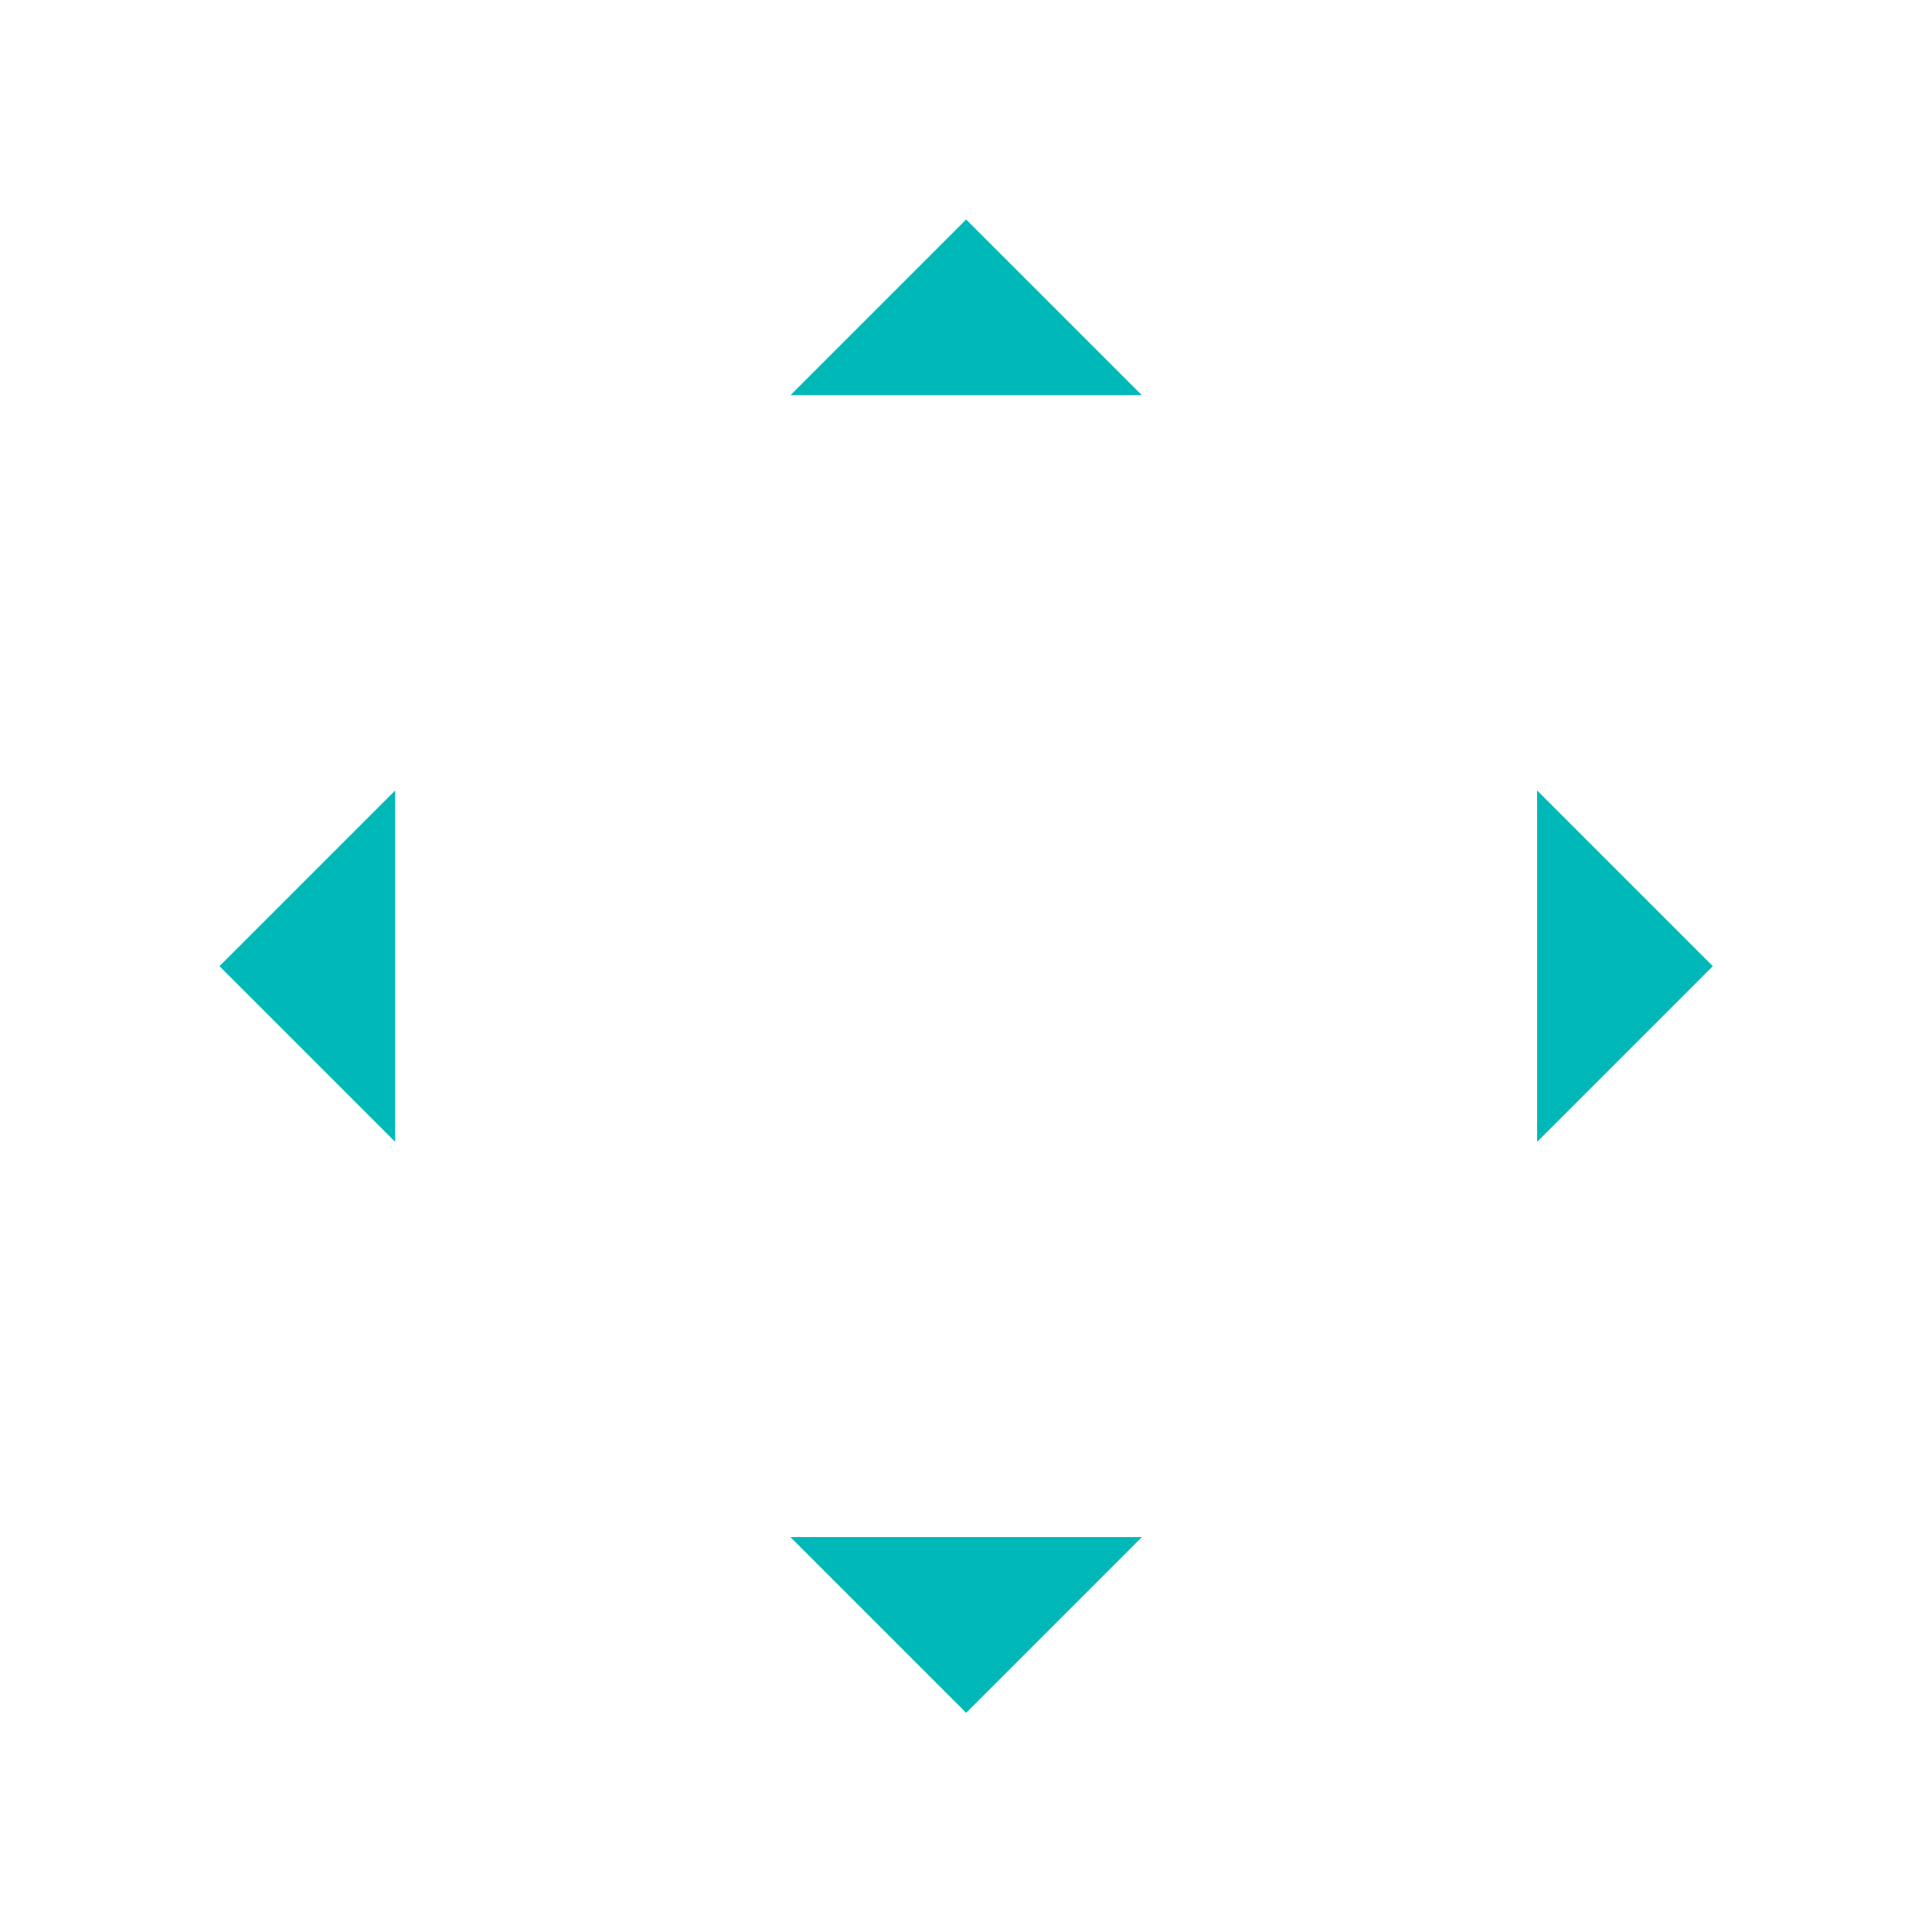
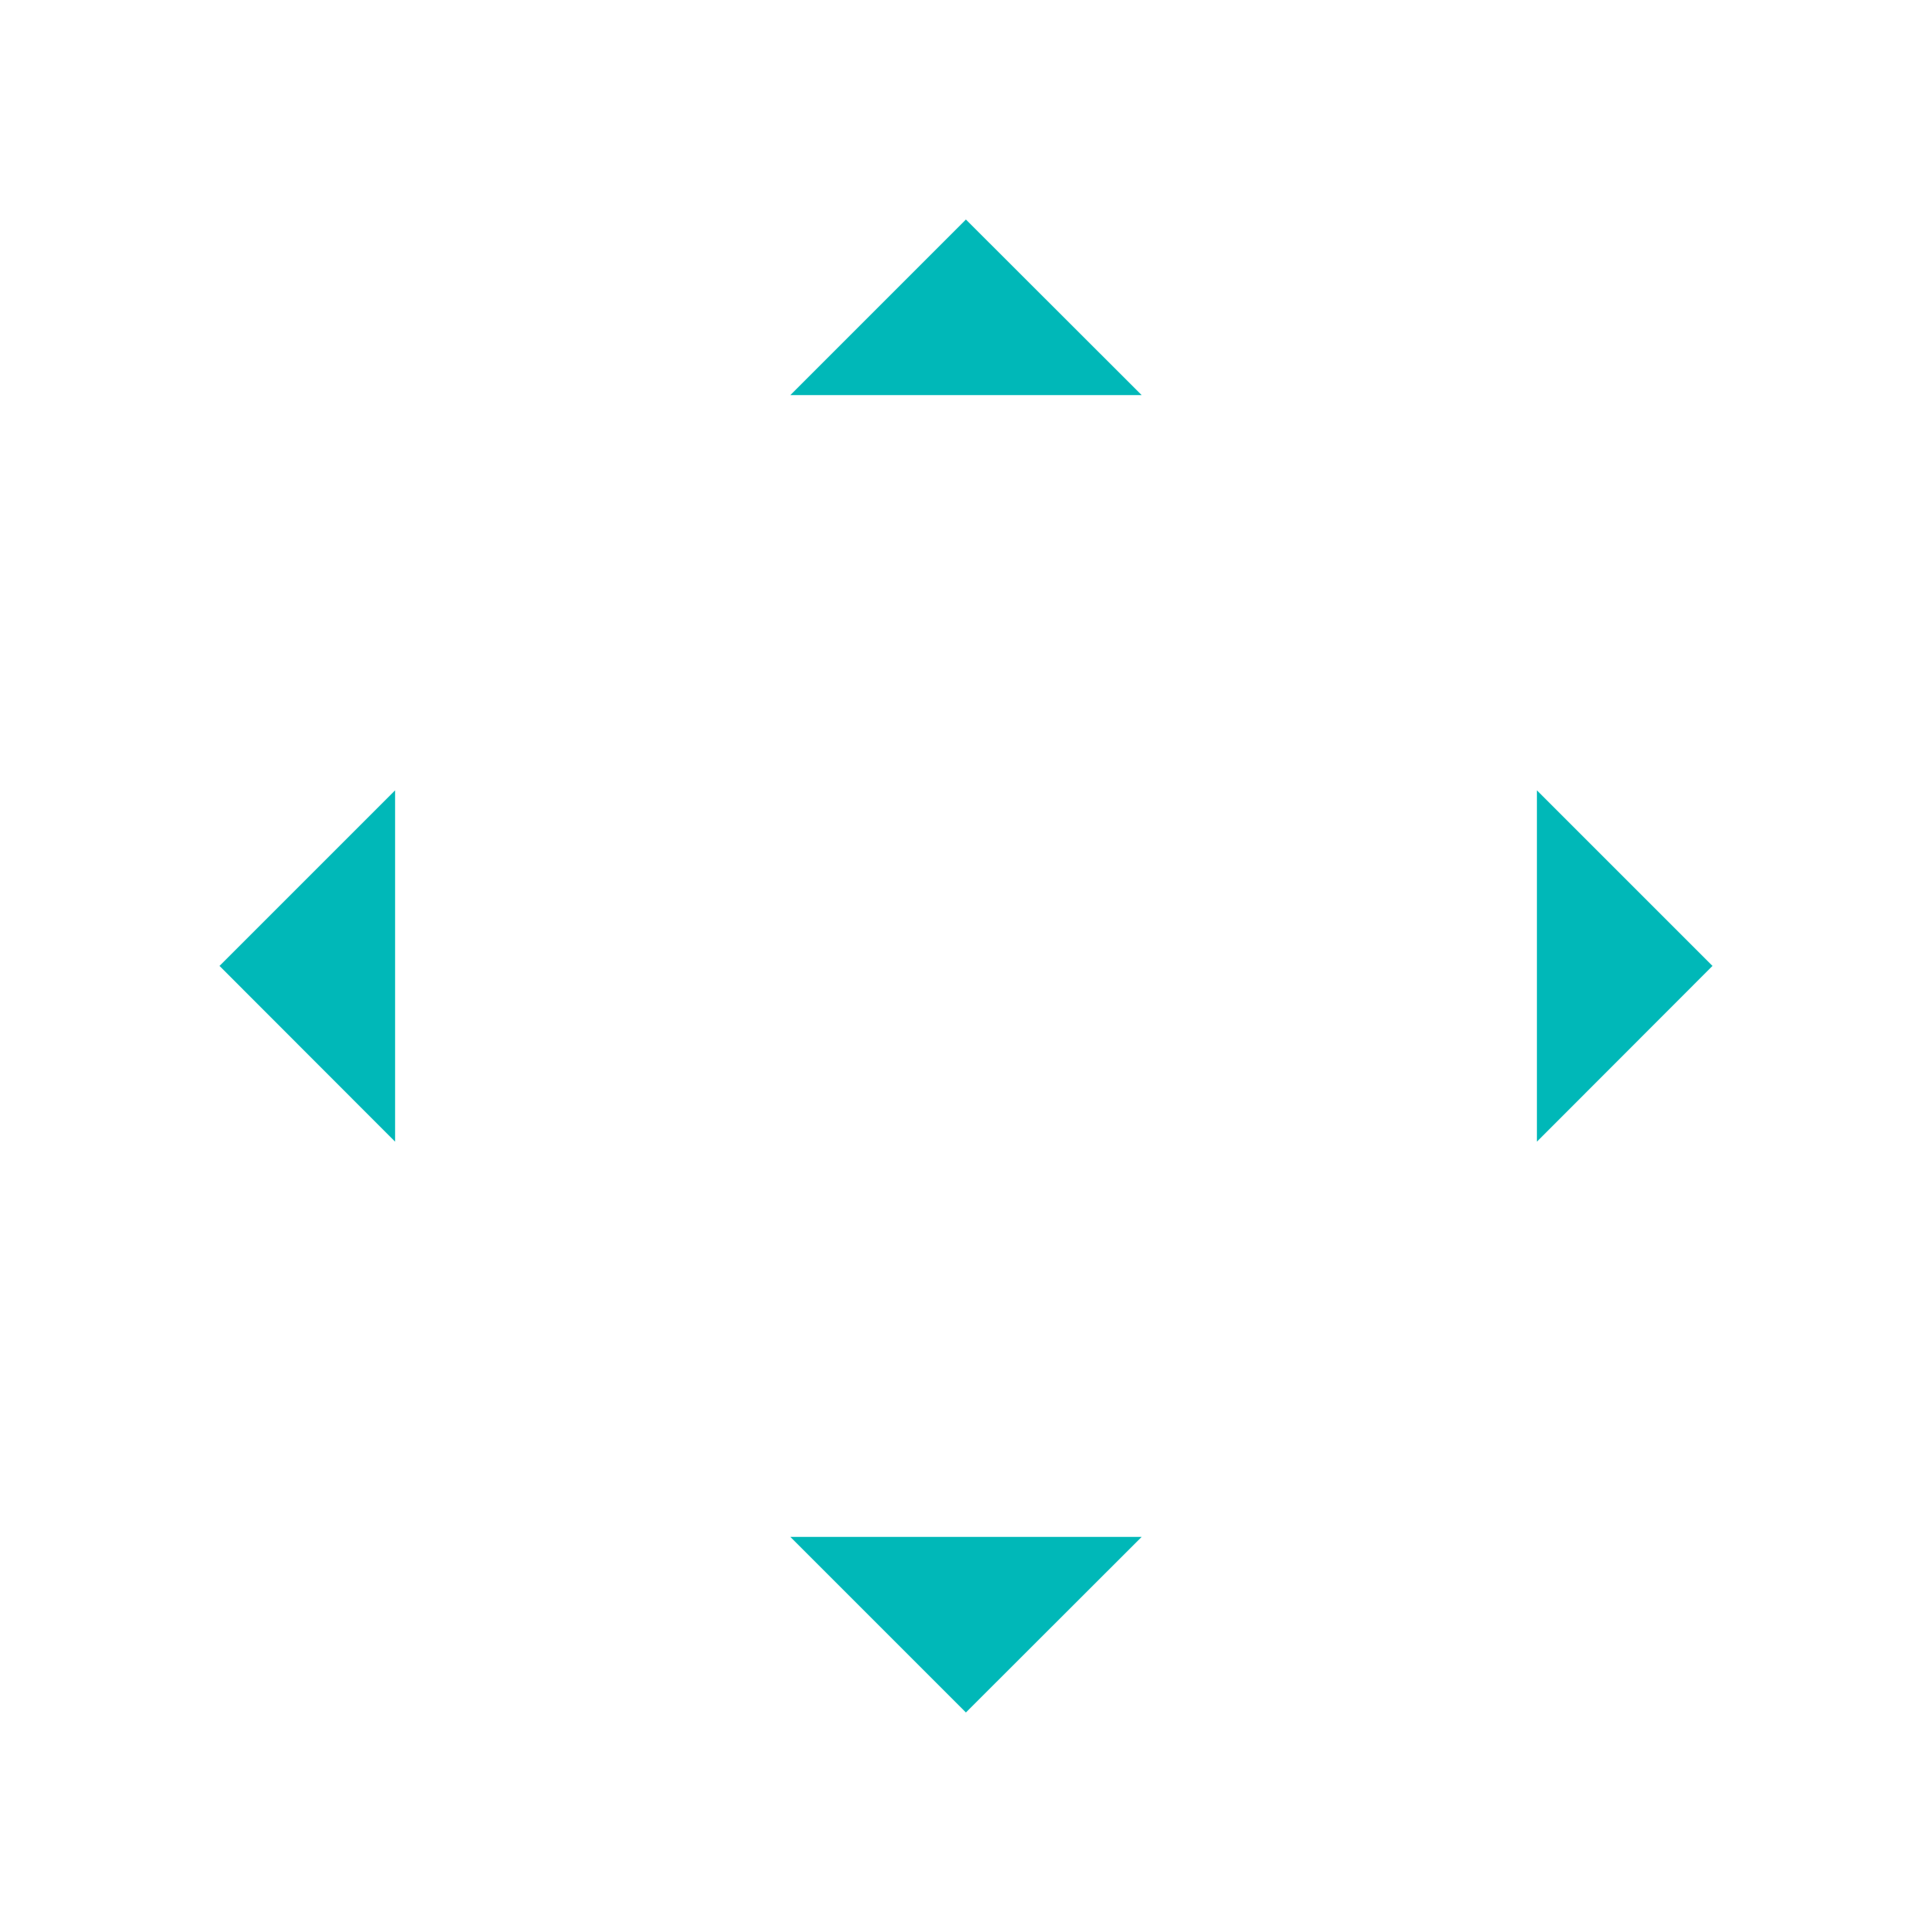
- <svg xmlns="http://www.w3.org/2000/svg" id="svg2" width="44" height="44" version="1.1" viewBox="0 0 11.64 11.64">
+ <svg xmlns="http://www.w3.org/2000/svg" width="44" height="44" viewBox="0 0 44 44" id="svg2" version="1.1">
  <defs id="defs4">
-     <style id="current-color-scheme" type="text/css">
-   </style>
+     <style type="text/css" id="current-color-scheme">
+       </style>
  </defs>
  <g id="layer1" transform="translate(-11.64165,-261.5458)">
-     <g id="up-arrow" transform="translate(-1.3769874e-5,6.614611)">
-       <rect id="rect4241" style="opacity:1;fill:none;fill-opacity:1;stroke:none;stroke-width:0.037;stroke-linecap:square;stroke-linejoin:miter;stroke-miterlimit:4;stroke-dasharray:none;stroke-dashoffset:0;stroke-opacity:1" width="3.704" height="3.704" x="254.93" y="15.61" transform="matrix(0,1,1,0,0,0)" />
-       <path id="path4148" style="fill:#00b8b8;fill-rule:evenodd;stroke:none;stroke-width:0.265px;stroke-linecap:butt;stroke-linejoin:miter;stroke-opacity:1;fill-opacity:1;opacity:1" class="ColorScheme-Text" d="m 17.462,256.254 -1.058,1.058 2.117,0 -1.058,-1.058 z" />
+     <g id="up-arrow" transform="matrix(3.779526,0,0,3.779526,-32.35832,-701.9734)" style="stroke-width:0.265">
+       <rect transform="matrix(0,1,1,0,0,0)" y="15.61" x="254.931" height="3.704" width="3.704" id="rect4241" style="opacity:1;fill:none;fill-opacity:1;stroke:none;stroke-width:0.01;stroke-linecap:square;stroke-linejoin:miter;stroke-miterlimit:4;stroke-dasharray:none;stroke-dashoffset:0;stroke-opacity:1" />
+       <path id="path4148" d="m 17.462,256.254 -1.058,1.058 h 2.117 z" style="fill:#00b8b8;fill-rule:evenodd;stroke:none;stroke-width:0.07px;stroke-linecap:butt;stroke-linejoin:miter;stroke-opacity:1;fill-opacity:1" class="ColorScheme-Text" />
    </g>
-     <g id="down-arrow" transform="matrix(1,0,0,-1,-1.4008293e-5,528.1187)">
-       <rect id="rect4162" style="opacity:1;fill:none;fill-opacity:1;stroke:none;stroke-width:0.037;stroke-linecap:square;stroke-linejoin:miter;stroke-miterlimit:4;stroke-dasharray:none;stroke-dashoffset:0;stroke-opacity:1" width="3.704" height="3.704" x="254.93" y="15.61" transform="matrix(0,1,1,0,0,0)" />
-       <path id="path4164" style="fill:#00b8b8;fill-rule:evenodd;stroke:none;stroke-width:0.265px;stroke-linecap:butt;stroke-linejoin:miter;stroke-opacity:1;fill-opacity:1;opacity:1" class="ColorScheme-Text" d="m 17.462,256.254 -1.058,1.058 2.117,0 -1.058,-1.058 z" />
+     <g id="down-arrow" transform="matrix(3.779526,0,0,-3.779526,-32.35832,1269.065)" style="stroke-width:0.265">
+       <rect style="opacity:1;fill:none;fill-opacity:1;stroke:none;stroke-width:0.01;stroke-linecap:square;stroke-linejoin:miter;stroke-miterlimit:4;stroke-dasharray:none;stroke-dashoffset:0;stroke-opacity:1" id="rect4162" width="3.704" height="3.704" x="254.931" y="15.61" transform="matrix(0,1,1,0,0,0)" />
+       <path style="fill:#00b8b8;fill-rule:evenodd;stroke:none;stroke-width:0.07px;stroke-linecap:butt;stroke-linejoin:miter;stroke-opacity:1;fill-opacity:1" d="m 17.462,256.254 -1.058,1.058 h 2.117 z" id="path4164" class="ColorScheme-Text" />
    </g>
-     <g id="right-arrow" transform="matrix(0,1,-1,0,278.2145,249.9042)">
-       <rect id="rect4168" style="opacity:1;fill:none;fill-opacity:1;stroke:none;stroke-width:0.037;stroke-linecap:square;stroke-linejoin:miter;stroke-miterlimit:4;stroke-dasharray:none;stroke-dashoffset:0;stroke-opacity:1" width="3.704" height="3.704" x="254.93" y="15.61" transform="matrix(0,1,1,0,0,0)" />
-       <path id="path4170" style="fill:#00b8b8;fill-rule:evenodd;stroke:none;stroke-width:0.265px;stroke-linecap:butt;stroke-linejoin:miter;stroke-opacity:1;fill-opacity:1;opacity:1" class="ColorScheme-Text" d="m 17.462,256.254 -1.058,1.058 2.117,0 -1.058,-1.058 z" />
+     <g id="right-arrow" transform="matrix(0,3.779526,-3.779526,0,1019.161,217.5459)" style="stroke-width:0.265">
+       <rect style="opacity:1;fill:none;fill-opacity:1;stroke:none;stroke-width:0.01;stroke-linecap:square;stroke-linejoin:miter;stroke-miterlimit:4;stroke-dasharray:none;stroke-dashoffset:0;stroke-opacity:1" id="rect4168" width="3.704" height="3.704" x="254.931" y="15.61" transform="matrix(0,1,1,0,0,0)" />
+       <path style="fill:#00b8b8;fill-rule:evenodd;stroke:none;stroke-width:0.07px;stroke-linecap:butt;stroke-linejoin:miter;stroke-opacity:1;fill-opacity:1" d="m 17.462,256.254 -1.058,1.058 h 2.117 z" id="path4170" class="ColorScheme-Text" />
    </g>
-     <g id="left-arrow" transform="matrix(0,1,1,0,-243.2896,249.9042)">
-       <rect id="rect4174" style="opacity:1;fill:none;fill-opacity:1;stroke:none;stroke-width:0.037;stroke-linecap:square;stroke-linejoin:miter;stroke-miterlimit:4;stroke-dasharray:none;stroke-dashoffset:0;stroke-opacity:1" width="3.704" height="3.704" x="254.93" y="15.61" transform="matrix(0,1,1,0,0,0)" />
-       <path id="path4176" style="fill:#00b8b8;fill-rule:evenodd;stroke:none;stroke-width:0.265px;stroke-linecap:butt;stroke-linejoin:miter;stroke-opacity:1;fill-opacity:1;opacity:1" class="ColorScheme-Text" d="m 17.462,256.254 -1.058,1.058 2.117,0 -1.058,-1.058 z" />
+     <g transform="matrix(0,3.779526,3.779526,0,-951.8776,217.5459)" id="left-arrow" style="stroke-width:0.265">
+       <rect transform="matrix(0,1,1,0,0,0)" y="15.61" x="254.931" height="3.704" width="3.704" id="rect4174" style="opacity:1;fill:none;fill-opacity:1;stroke:none;stroke-width:0.01;stroke-linecap:square;stroke-linejoin:miter;stroke-miterlimit:4;stroke-dasharray:none;stroke-dashoffset:0;stroke-opacity:1" />
+       <path id="path4176" d="m 17.462,256.254 -1.058,1.058 h 2.117 z" style="fill:#00b8b8;fill-rule:evenodd;stroke:none;stroke-width:0.07px;stroke-linecap:butt;stroke-linejoin:miter;stroke-opacity:1;fill-opacity:1" class="ColorScheme-Text" />
    </g>
  </g>
</svg>
